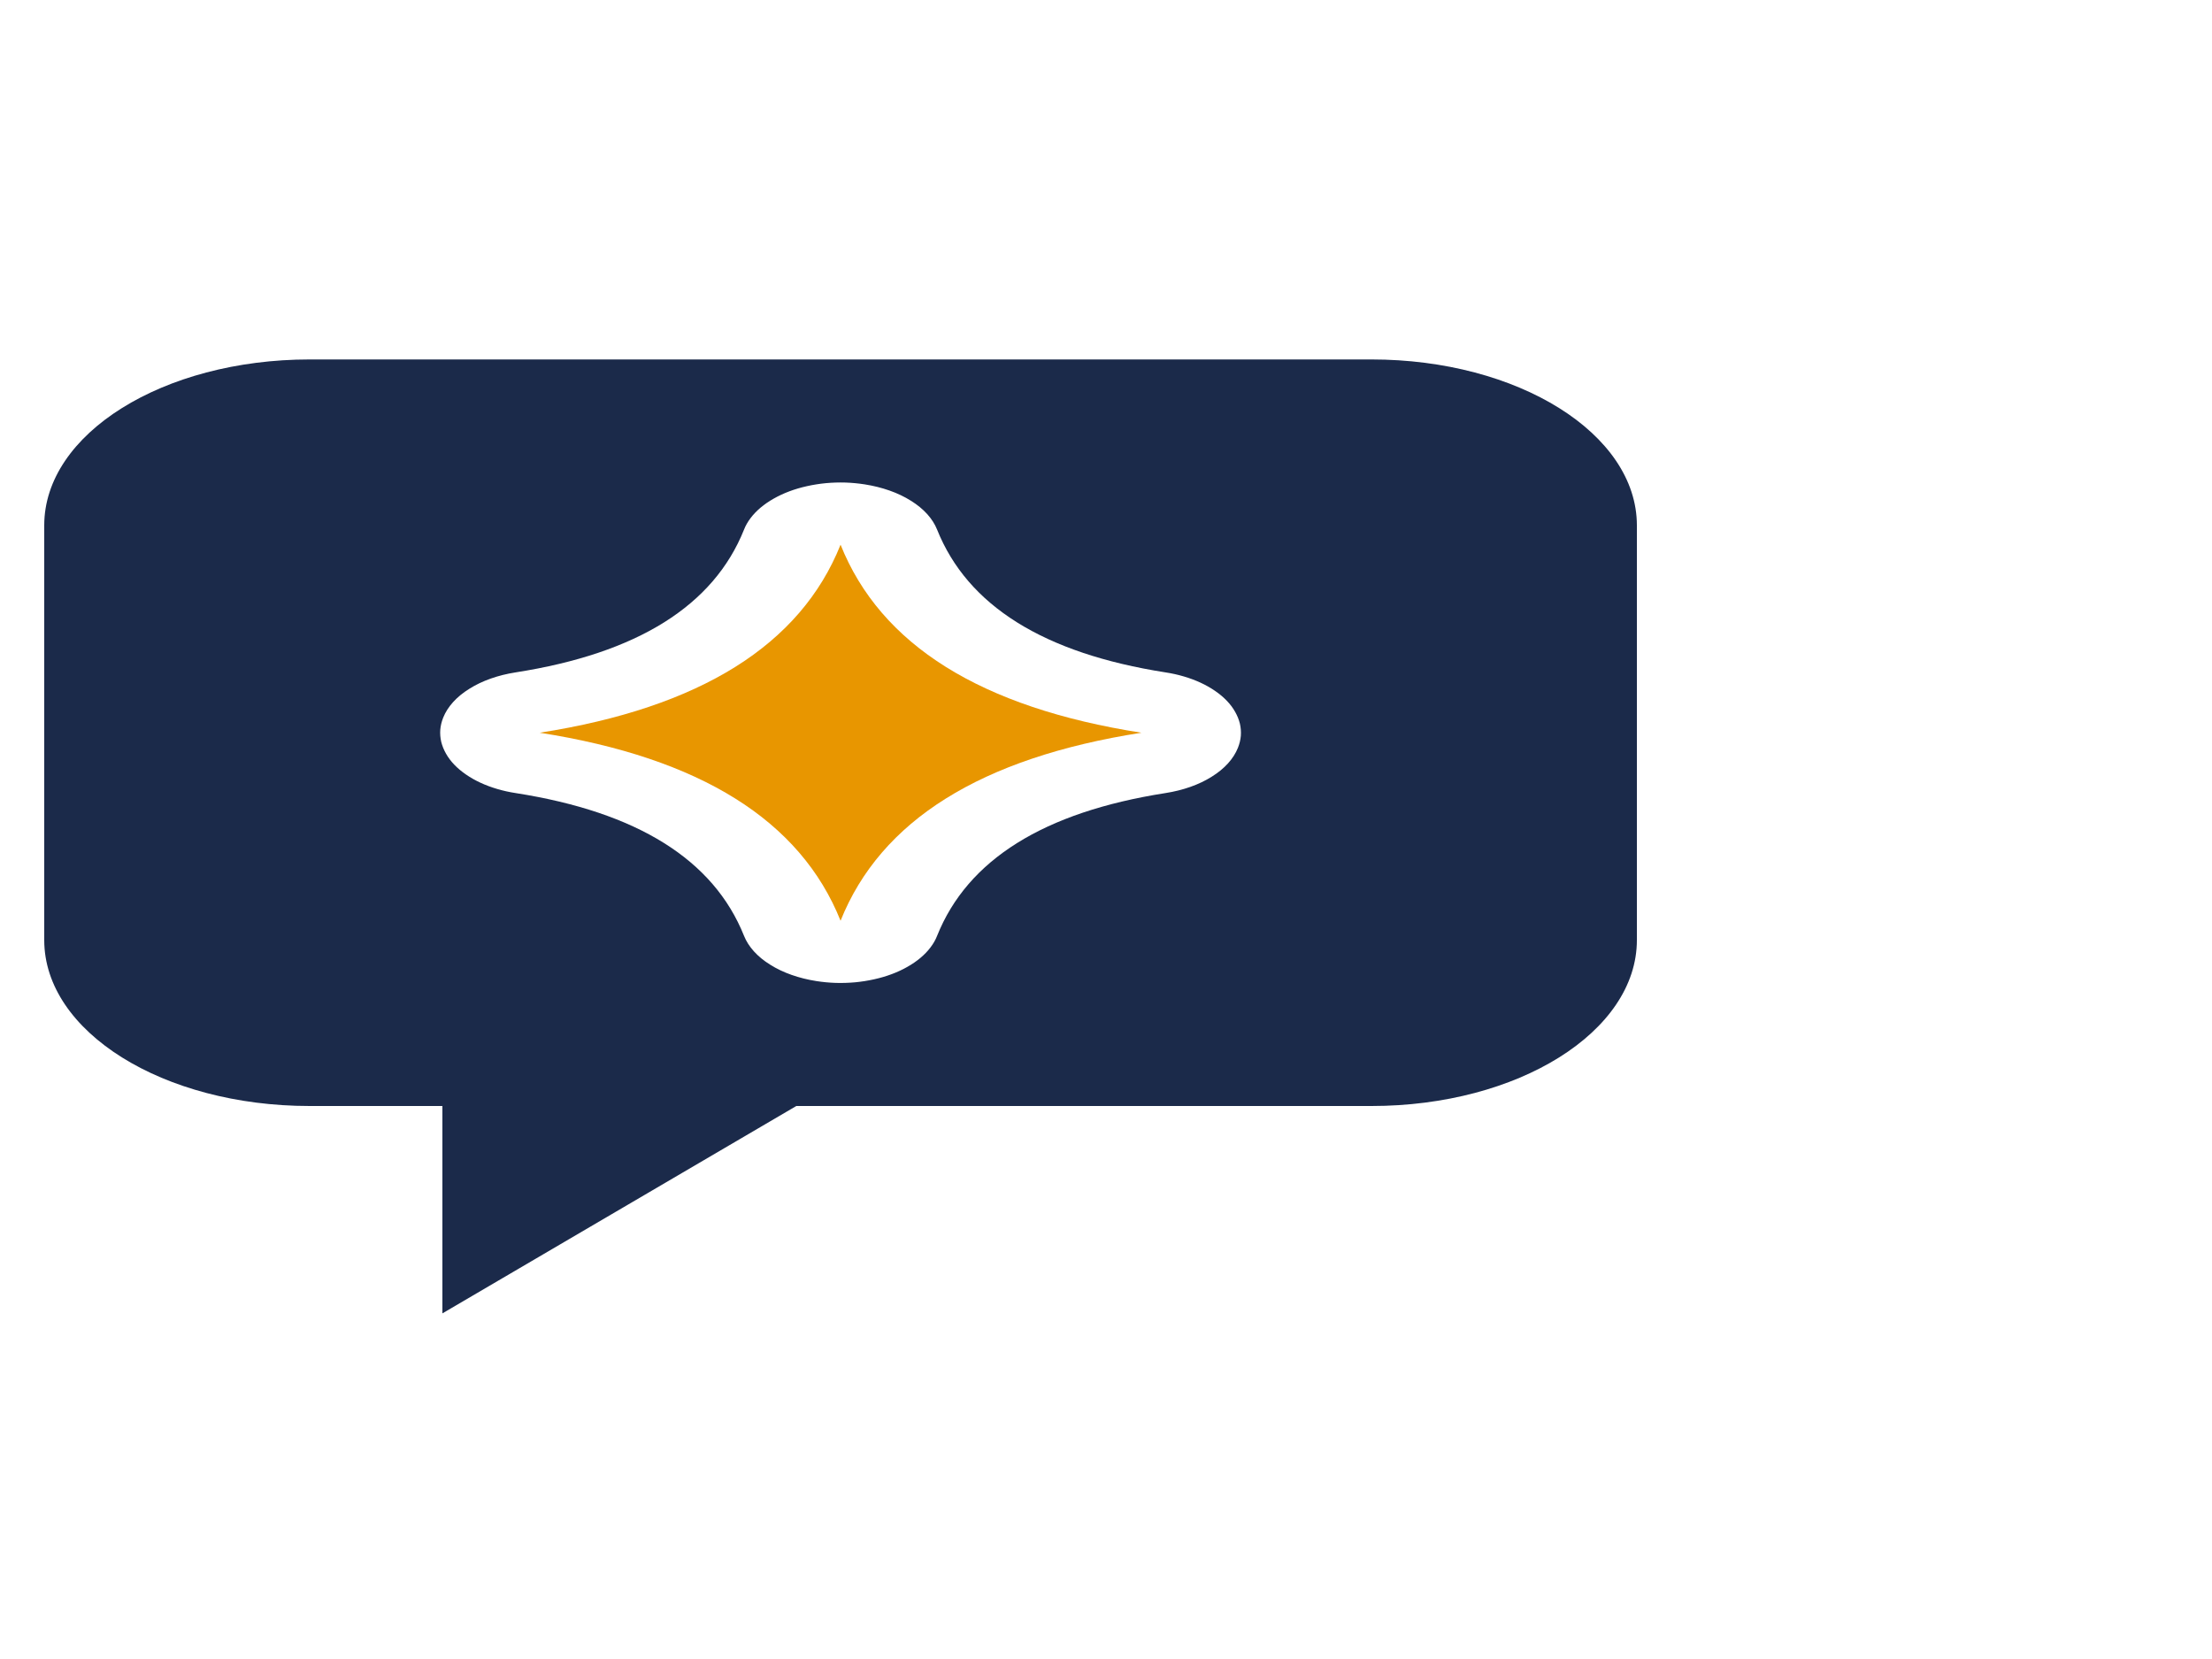
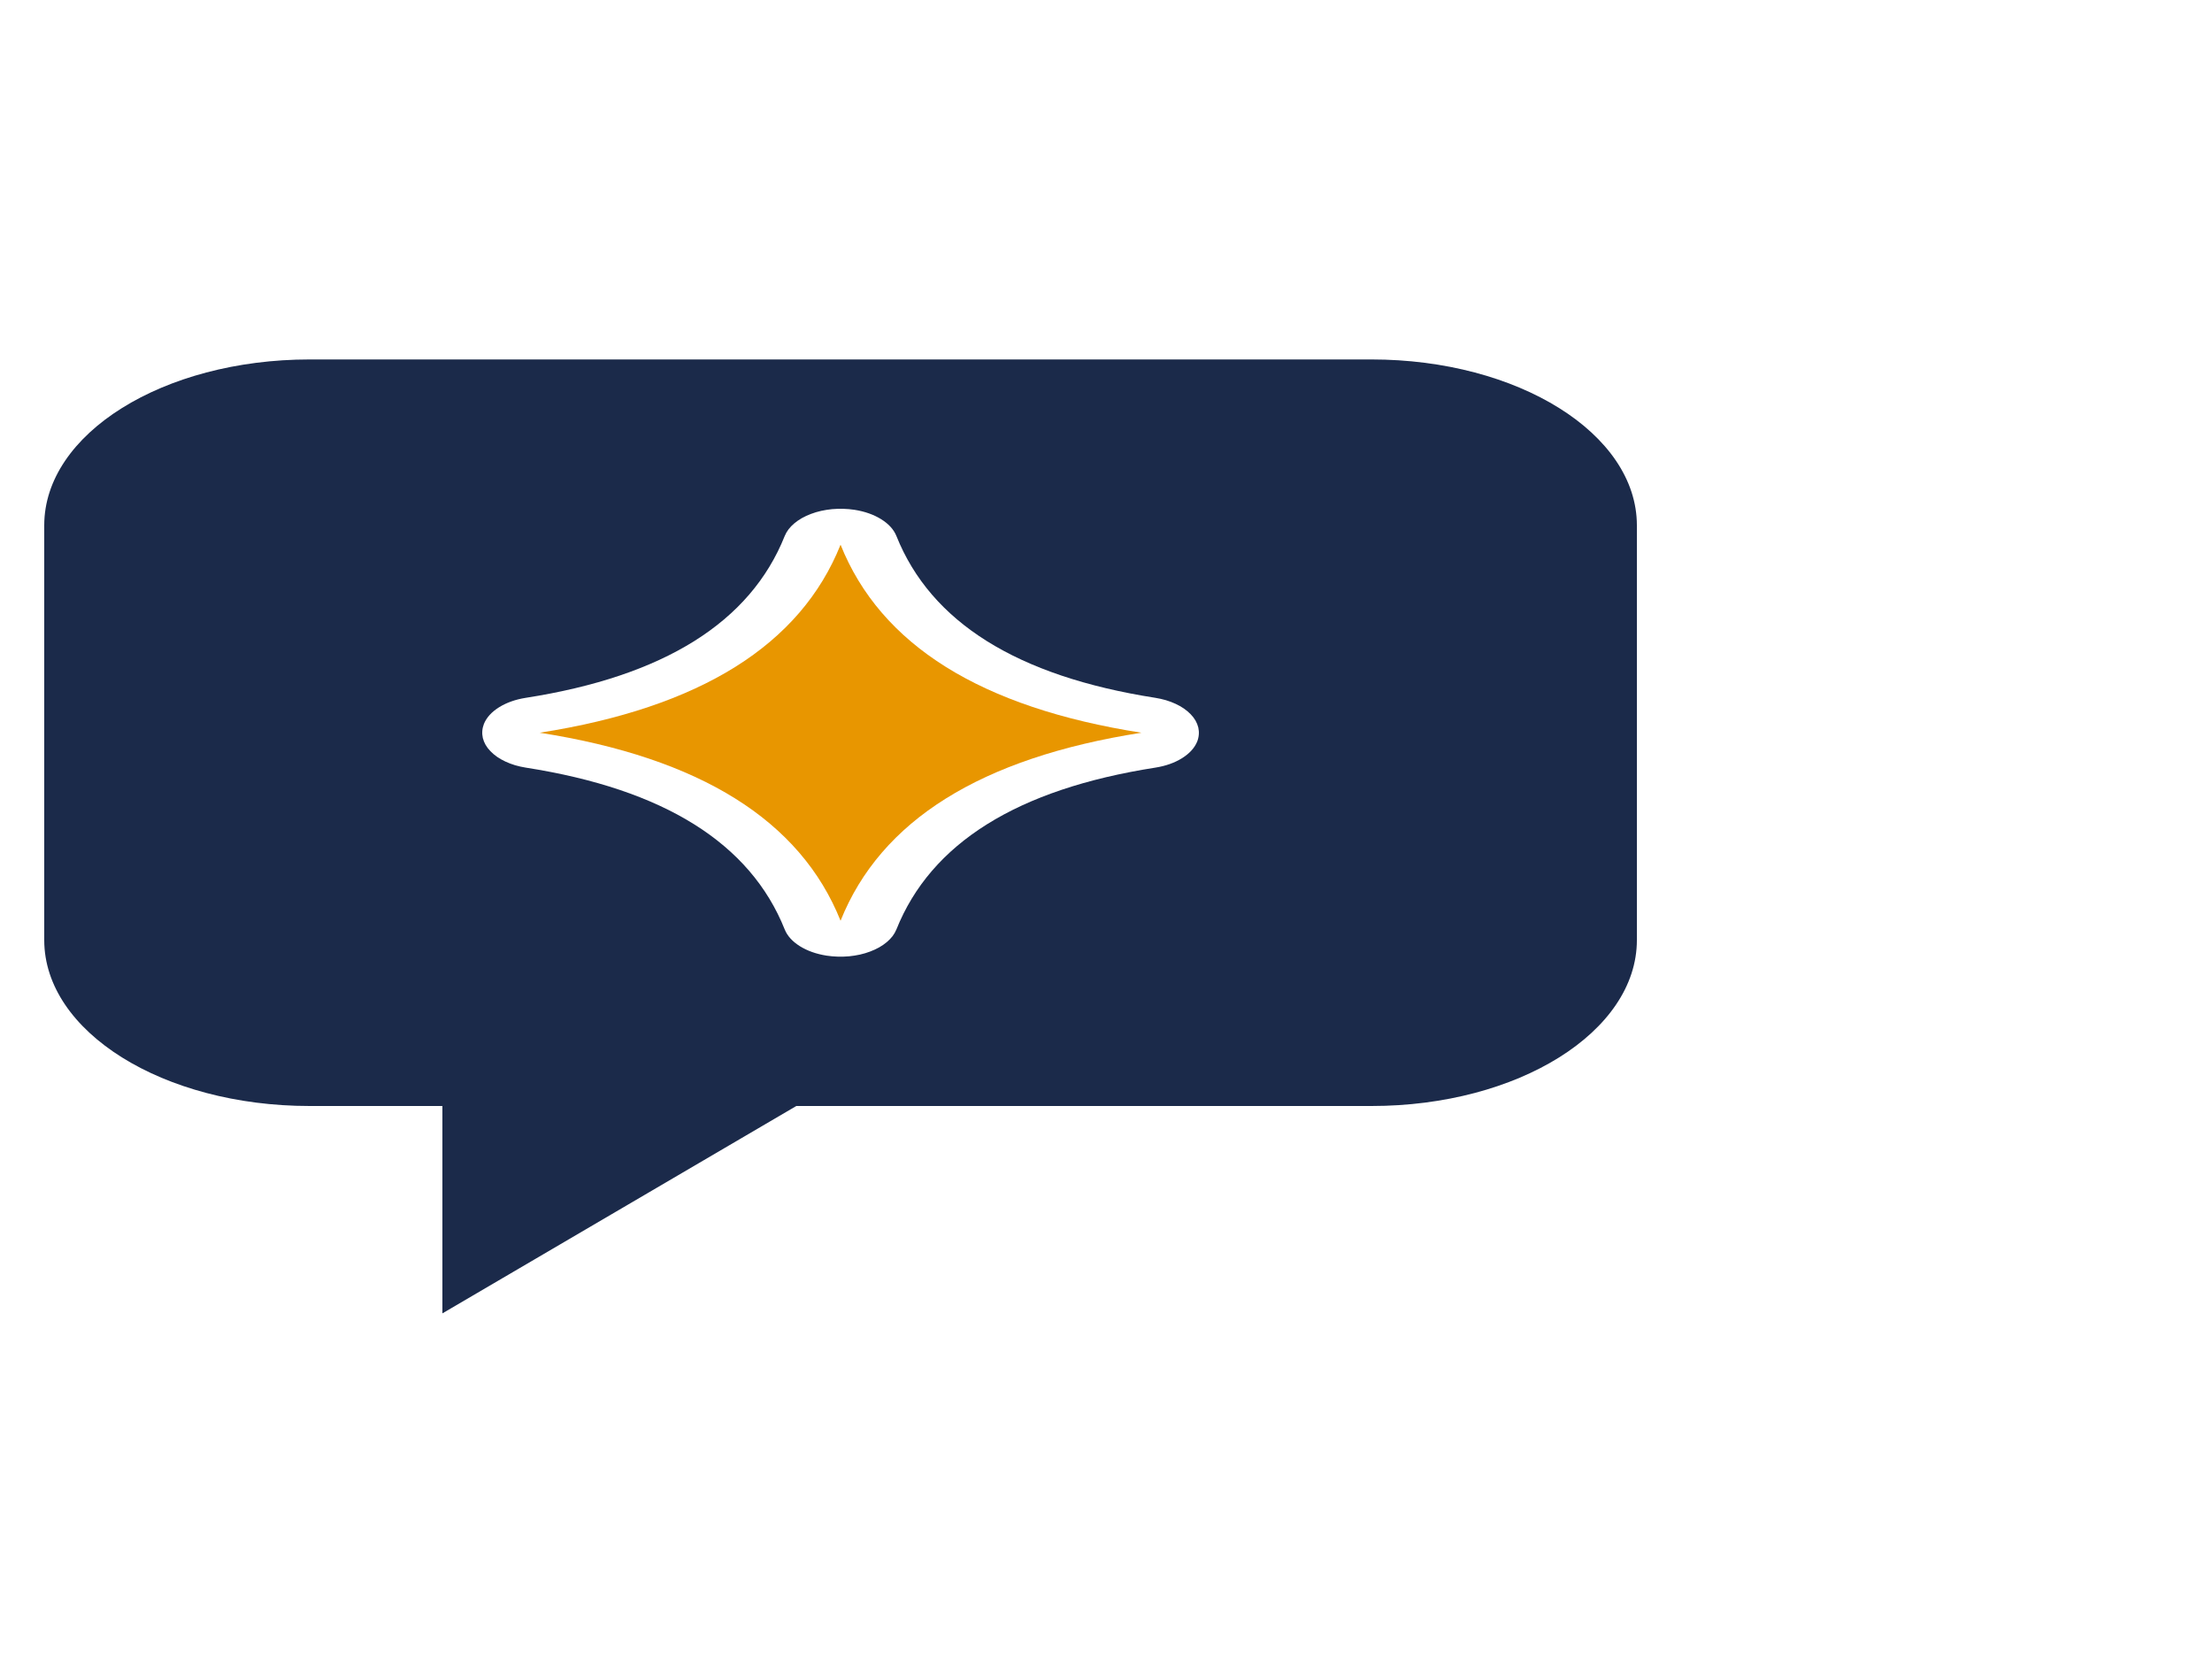
<svg xmlns="http://www.w3.org/2000/svg" width="240" height="180" viewBox="0 0 40 30">
  <rect x="-100" y="-100" width="400" height="400" fill="#FFFFFF" />
  <g transform="translate(-4 3) scale(1.6 1)">
-     <path d="M6 3.5H18C19.657 3.5 21 4.843 21 6.5V14C21 15.657 19.657 17 18 17H11.5L7.5 20.75V17H6C4.343 17 3 15.657 3 14V6.5C3 4.843 4.343 3.5 6 3.5ZM13.091 6.577Q13.054 6.429 12.979 6.296Q12.904 6.163 12.795 6.055Q12.687 5.946 12.554 5.871Q12.421 5.796 12.273 5.759Q12.165 5.732 12.055 5.726Q11.944 5.721 11.834 5.737Q11.725 5.754 11.621 5.791Q11.516 5.828 11.421 5.885Q11.326 5.942 11.244 6.017Q11.162 6.091 11.096 6.18Q11.03 6.269 10.983 6.369Q10.935 6.47 10.909 6.577Q10.392 8.642 8.327 9.159Q8.179 9.196 8.046 9.271Q7.913 9.346 7.805 9.455Q7.696 9.563 7.621 9.696Q7.546 9.829 7.509 9.977Q7.482 10.085 7.476 10.195Q7.471 10.306 7.487 10.416Q7.504 10.525 7.541 10.629Q7.578 10.734 7.635 10.829Q7.692 10.924 7.767 11.006Q7.841 11.088 7.93 11.154Q8.019 11.22 8.119 11.267Q8.22 11.315 8.327 11.341Q10.392 11.858 10.909 13.923Q10.946 14.071 11.021 14.204Q11.096 14.337 11.205 14.445Q11.313 14.554 11.446 14.629Q11.579 14.704 11.727 14.741Q11.835 14.768 11.945 14.774Q12.056 14.779 12.166 14.763Q12.275 14.746 12.379 14.709Q12.484 14.672 12.579 14.615Q12.674 14.558 12.756 14.483Q12.838 14.409 12.904 14.32Q12.97 14.231 13.017 14.131Q13.065 14.03 13.091 13.923Q13.608 11.858 15.673 11.341Q15.821 11.304 15.954 11.229Q16.087 11.154 16.195 11.045Q16.304 10.937 16.379 10.804Q16.454 10.671 16.491 10.523Q16.518 10.415 16.524 10.305Q16.529 10.194 16.513 10.084Q16.496 9.975 16.459 9.871Q16.422 9.766 16.365 9.671Q16.308 9.576 16.233 9.494Q16.159 9.412 16.07 9.346Q15.981 9.28 15.881 9.233Q15.78 9.185 15.673 9.159Q13.608 8.642 13.091 6.577Z" fill="#1B2A4A" />
+     <path d="M6 3.5H18C19.657 3.5 21 4.843 21 6.5V14C21 15.657 19.657 17 18 17H11.5L7.5 20.75V17H6C4.343 17 3 15.657 3 14V6.5C3 4.843 4.343 3.5 6 3.5ZM12.631 6.692Q12.587 6.518 12.46 6.39Q12.332 6.263 12.158 6.219Q12.096 6.204 12.032 6.201Q11.968 6.198 11.904 6.207Q11.841 6.217 11.781 6.238Q11.72 6.26 11.666 6.293Q11.611 6.326 11.563 6.369Q11.516 6.412 11.478 6.463Q11.44 6.514 11.412 6.572Q11.385 6.63 11.369 6.692Q10.784 9.034 8.442 9.619Q8.268 9.663 8.14 9.79Q8.013 9.918 7.969 10.092Q7.954 10.154 7.951 10.218Q7.948 10.282 7.957 10.346Q7.967 10.409 7.988 10.469Q8.01 10.53 8.043 10.584Q8.076 10.639 8.119 10.687Q8.162 10.734 8.213 10.772Q8.264 10.81 8.322 10.838Q8.38 10.865 8.442 10.881Q10.784 11.466 11.369 13.808Q11.413 13.982 11.54 14.11Q11.668 14.237 11.842 14.281Q11.904 14.296 11.968 14.299Q12.032 14.302 12.096 14.293Q12.159 14.283 12.219 14.262Q12.28 14.24 12.334 14.207Q12.389 14.174 12.437 14.131Q12.484 14.088 12.522 14.037Q12.56 13.986 12.588 13.928Q12.615 13.87 12.631 13.808Q13.216 11.466 15.558 10.881Q15.732 10.837 15.86 10.71Q15.987 10.582 16.031 10.408Q16.046 10.346 16.049 10.282Q16.052 10.218 16.043 10.154Q16.033 10.091 16.012 10.031Q15.99 9.97 15.957 9.916Q15.924 9.861 15.881 9.813Q15.838 9.766 15.787 9.728Q15.736 9.69 15.678 9.662Q15.62 9.635 15.558 9.619Q13.216 9.034 12.631 6.692Z" fill="#1B2A4A" />
    <path d="M12 6.85Q12.68 9.57 15.4 10.25Q12.68 10.93 12 13.65Q11.32 10.93 8.6 10.25Q11.32 9.57 12 6.85Z" fill="#E89600" />
  </g>
</svg>
